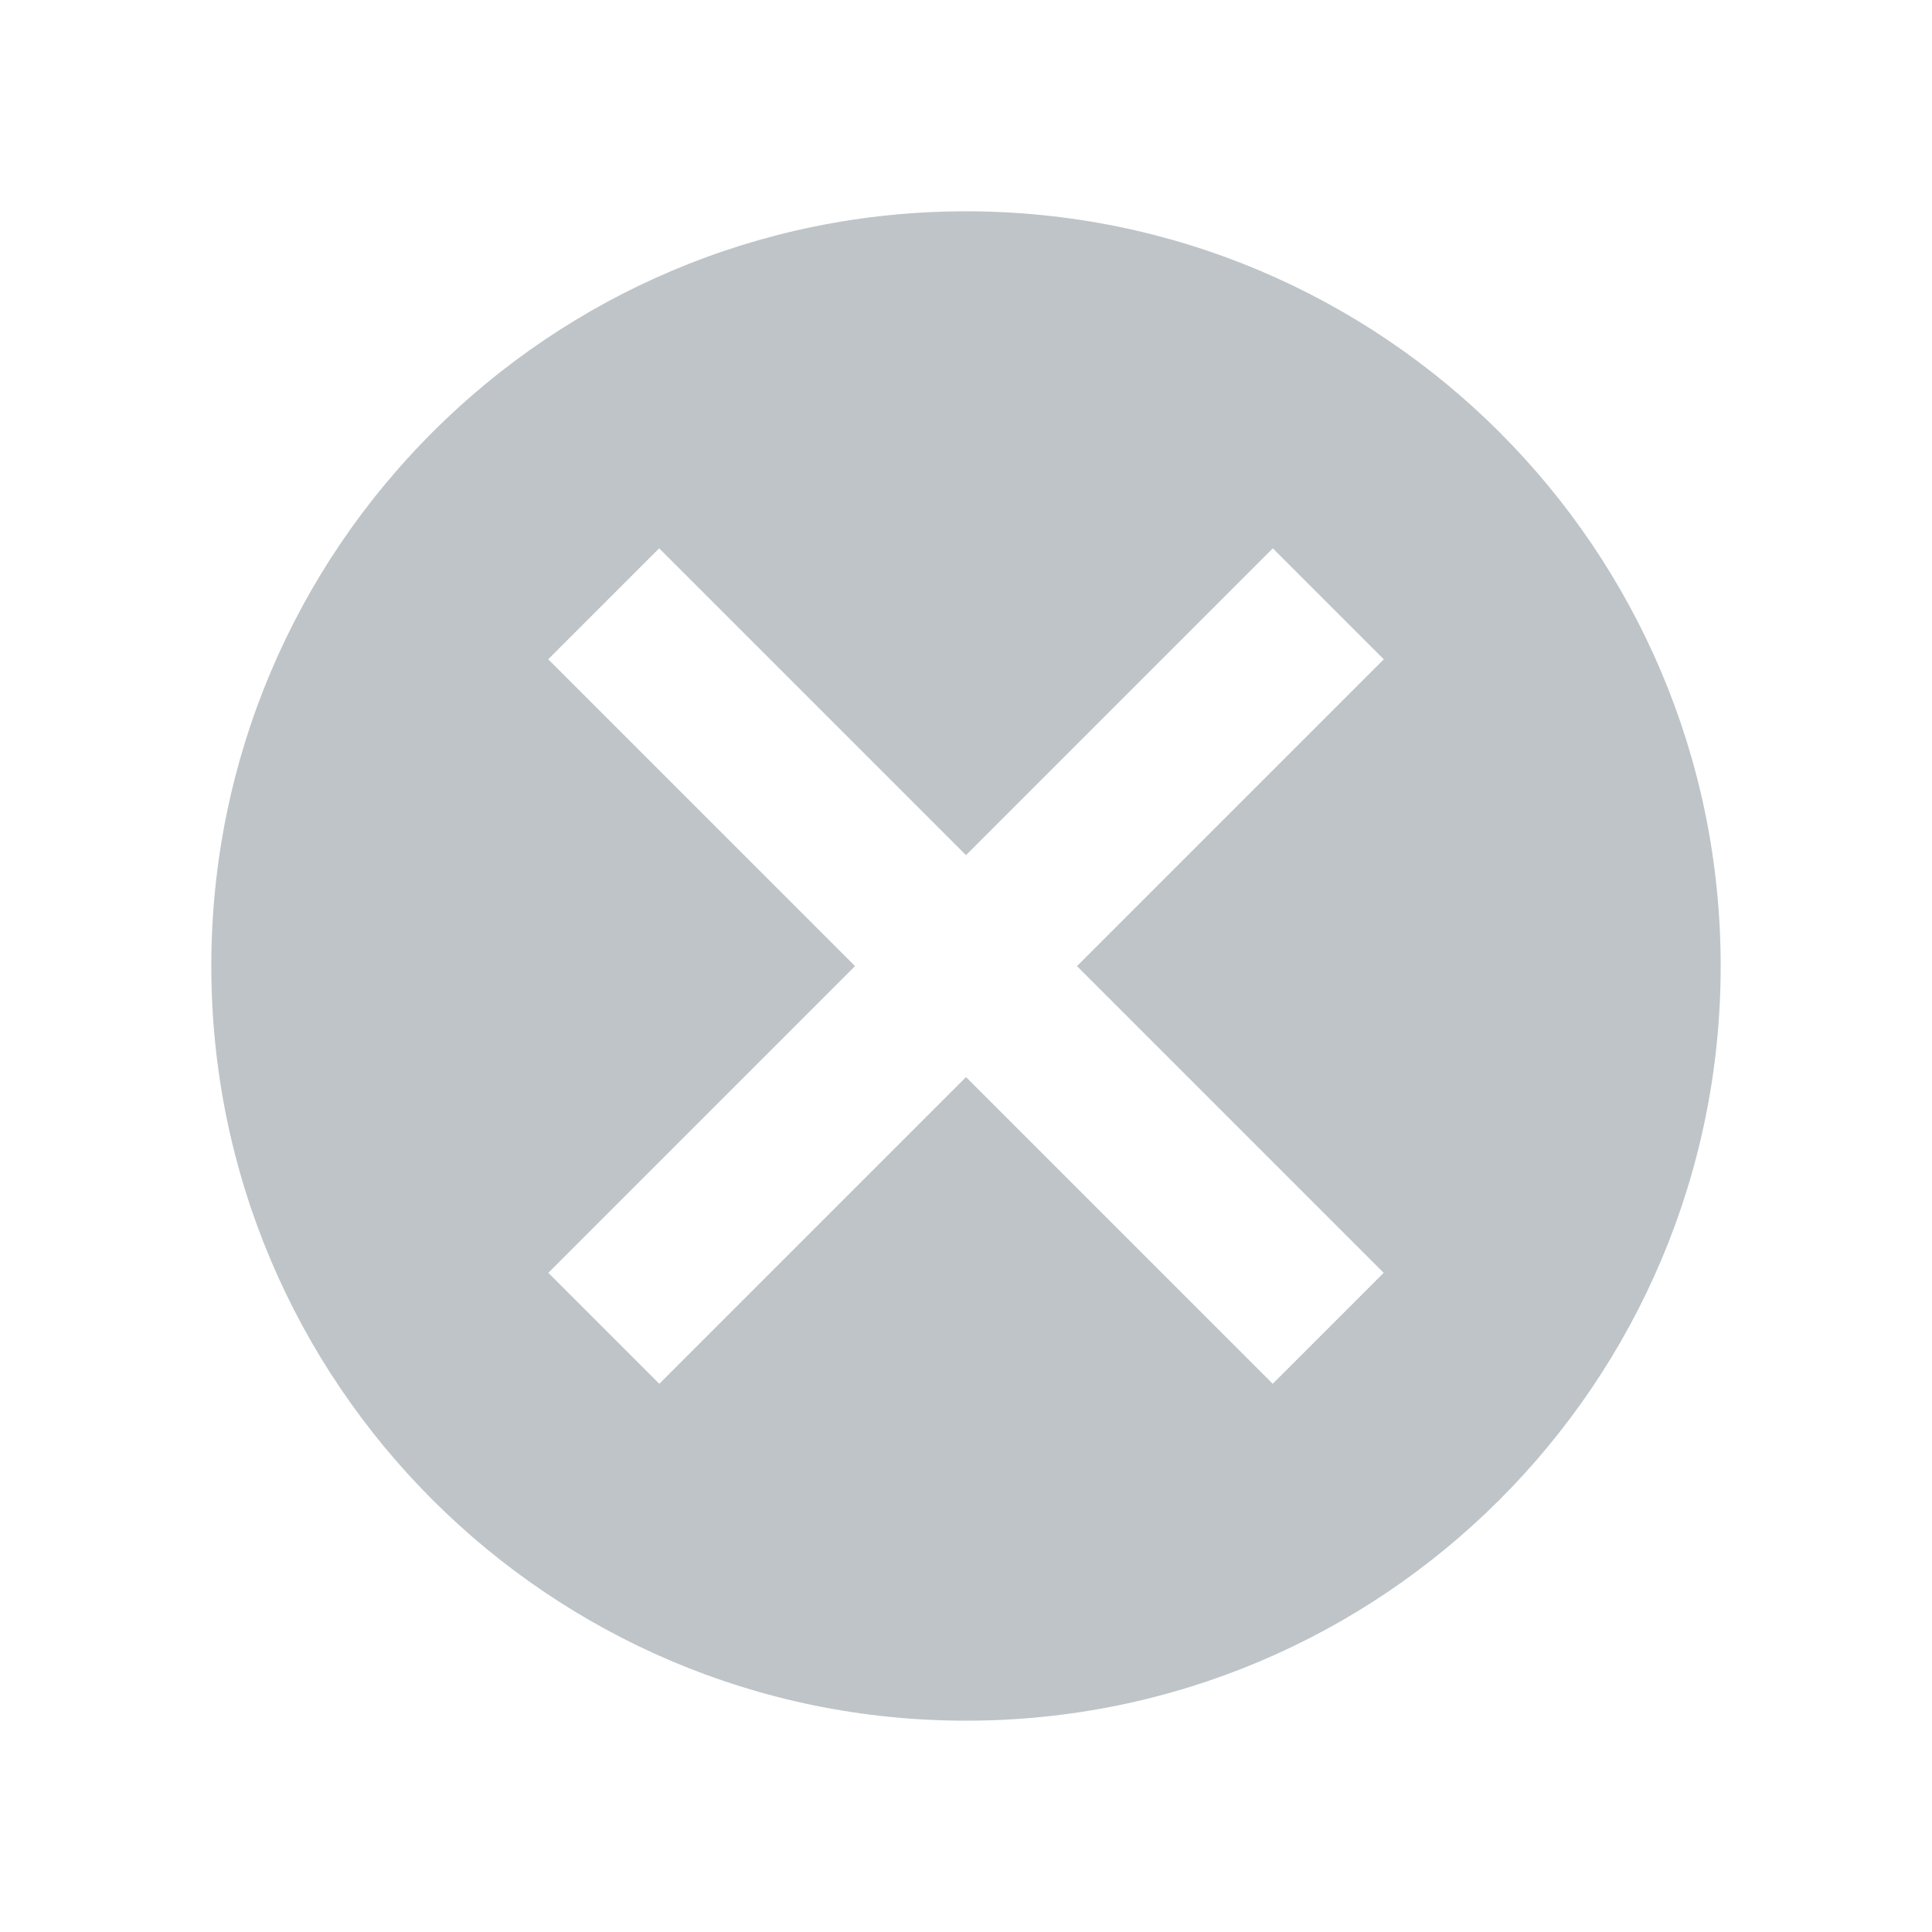
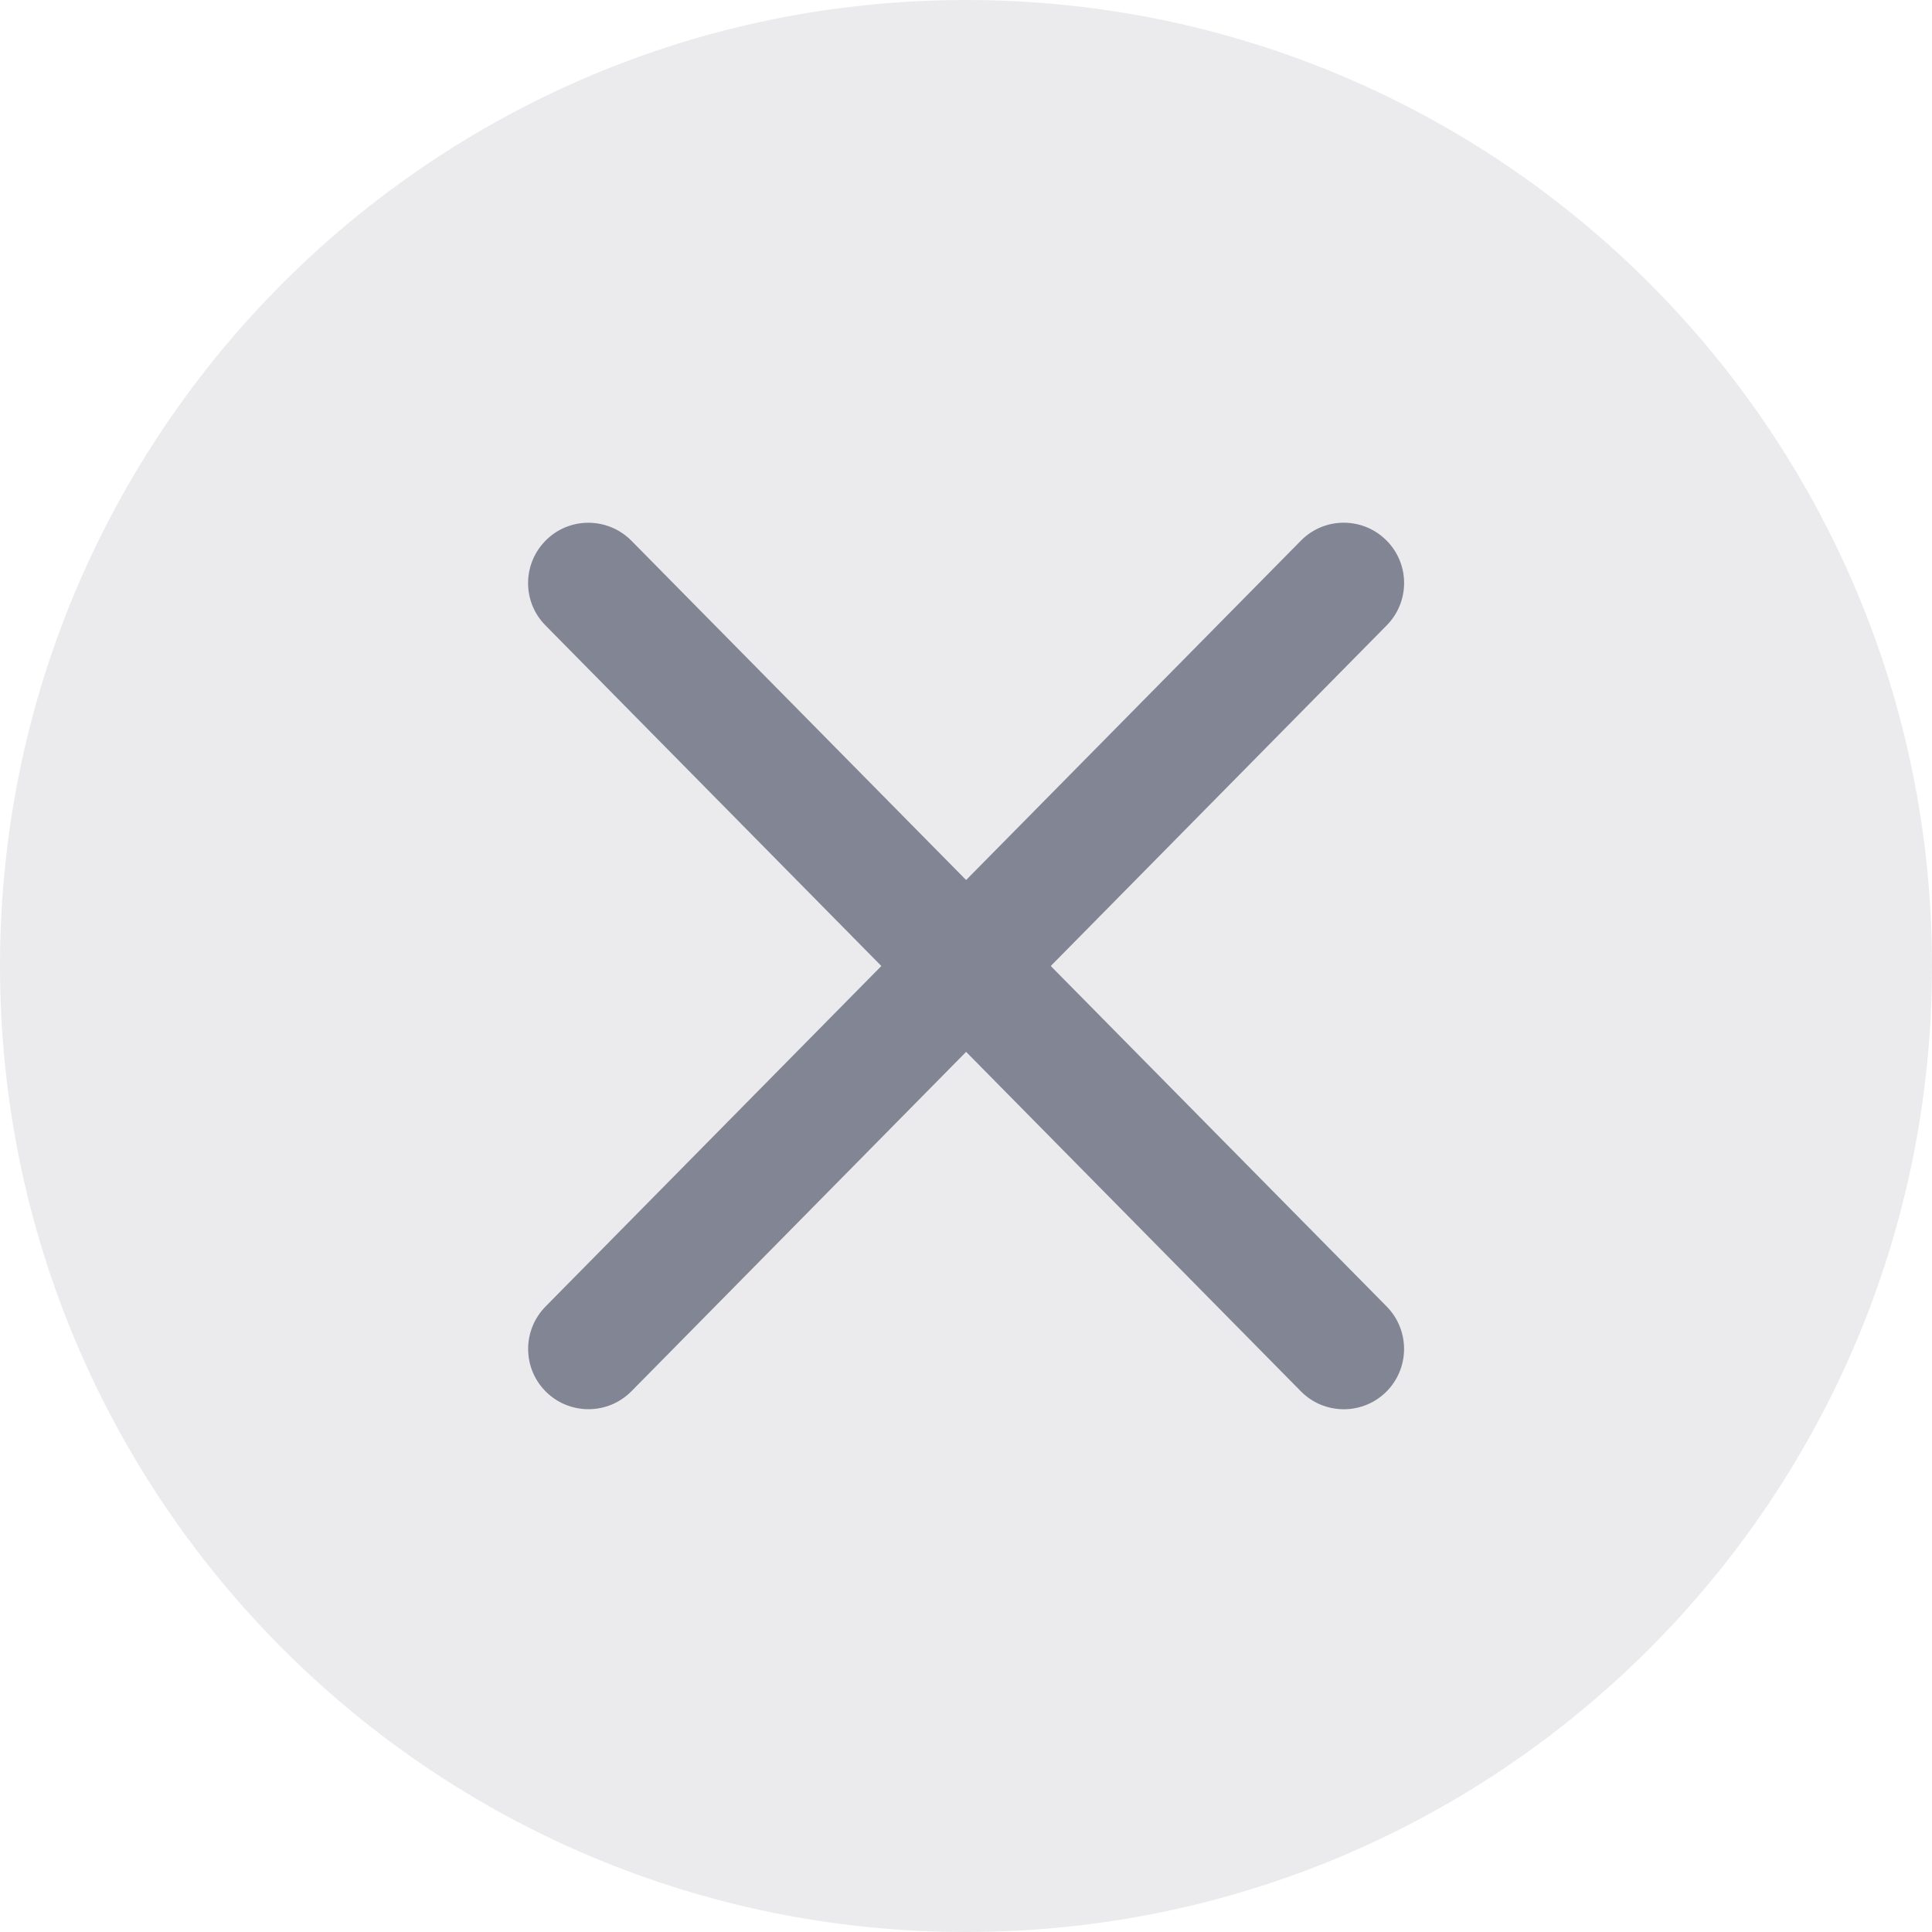
<svg xmlns="http://www.w3.org/2000/svg" width="16" height="16" viewBox="0 0 16 16" fill="none">
-   <path fill-rule="evenodd" clip-rule="evenodd" d="M8 14.25C11.452 14.25 14.25 11.452 14.25 8C14.25 4.548 11.452 1.75 8 1.75C4.548 1.75 1.75 4.548 1.75 8C1.75 11.452 4.548 14.25 8 14.25ZM4.54 5.46L5.459 4.541L8 7.082L10.541 4.541L11.46 5.46L8.919 8.001L11.459 10.541L10.54 11.46L8 8.92L5.46 11.46L4.541 10.541L7.081 8.001L4.54 5.46Z" fill="#7F8B91" fill-opacity="0.5" />
+   <circle opacity="0.1" cx="8" cy="8" r="8" fill="#313547" />
+   <path fill-rule="evenodd" clip-rule="evenodd" d="M11.494 4.488C11.3 4.28 10.972 4.275 10.773 4.478L8.001 7.288L5.229 4.478C5.029 4.276 4.701 4.28 4.508 4.488C4.325 4.684 4.329 4.989 4.517 5.179L7.299 8L4.518 10.82C4.33 11.011 4.325 11.316 4.508 11.512C4.702 11.719 5.029 11.724 5.229 11.522L8.001 8.711L10.773 11.522C10.972 11.724 11.3 11.72 11.494 11.512C11.676 11.316 11.672 11.011 11.484 10.82L8.702 8L11.484 5.179C11.672 4.989 11.677 4.684 11.494 4.488Z" fill="#818594" />
</svg>
